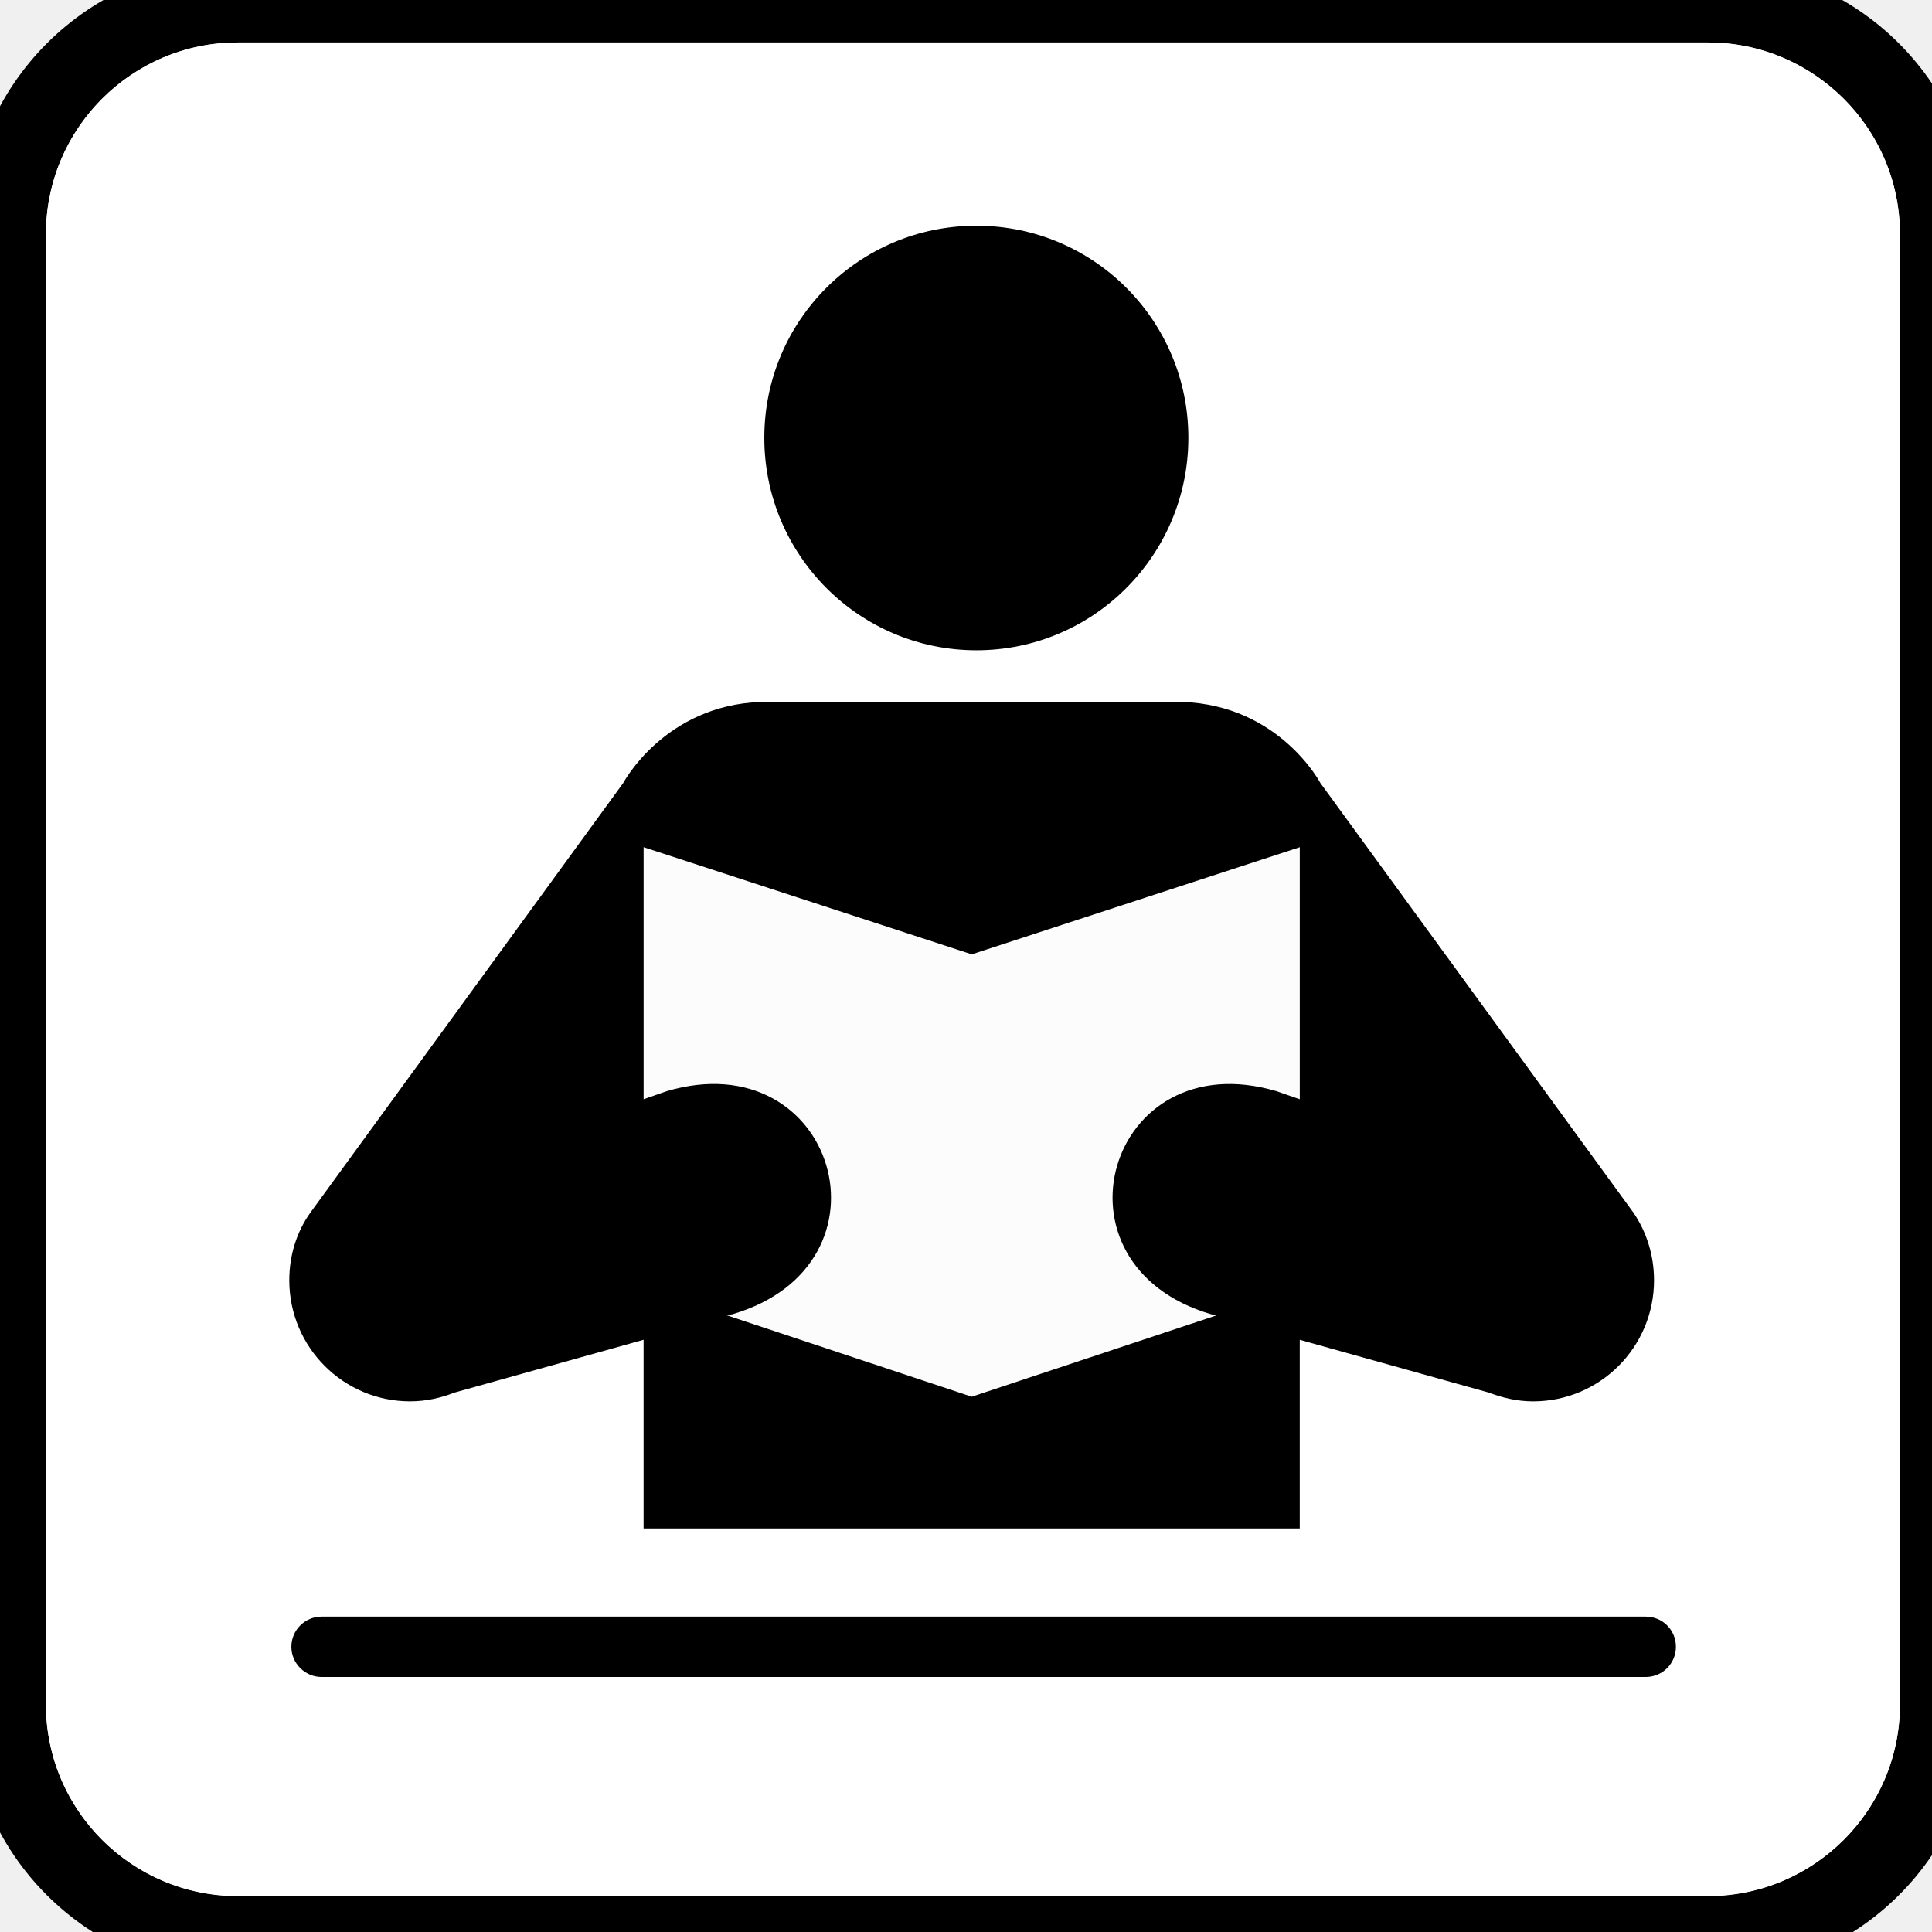
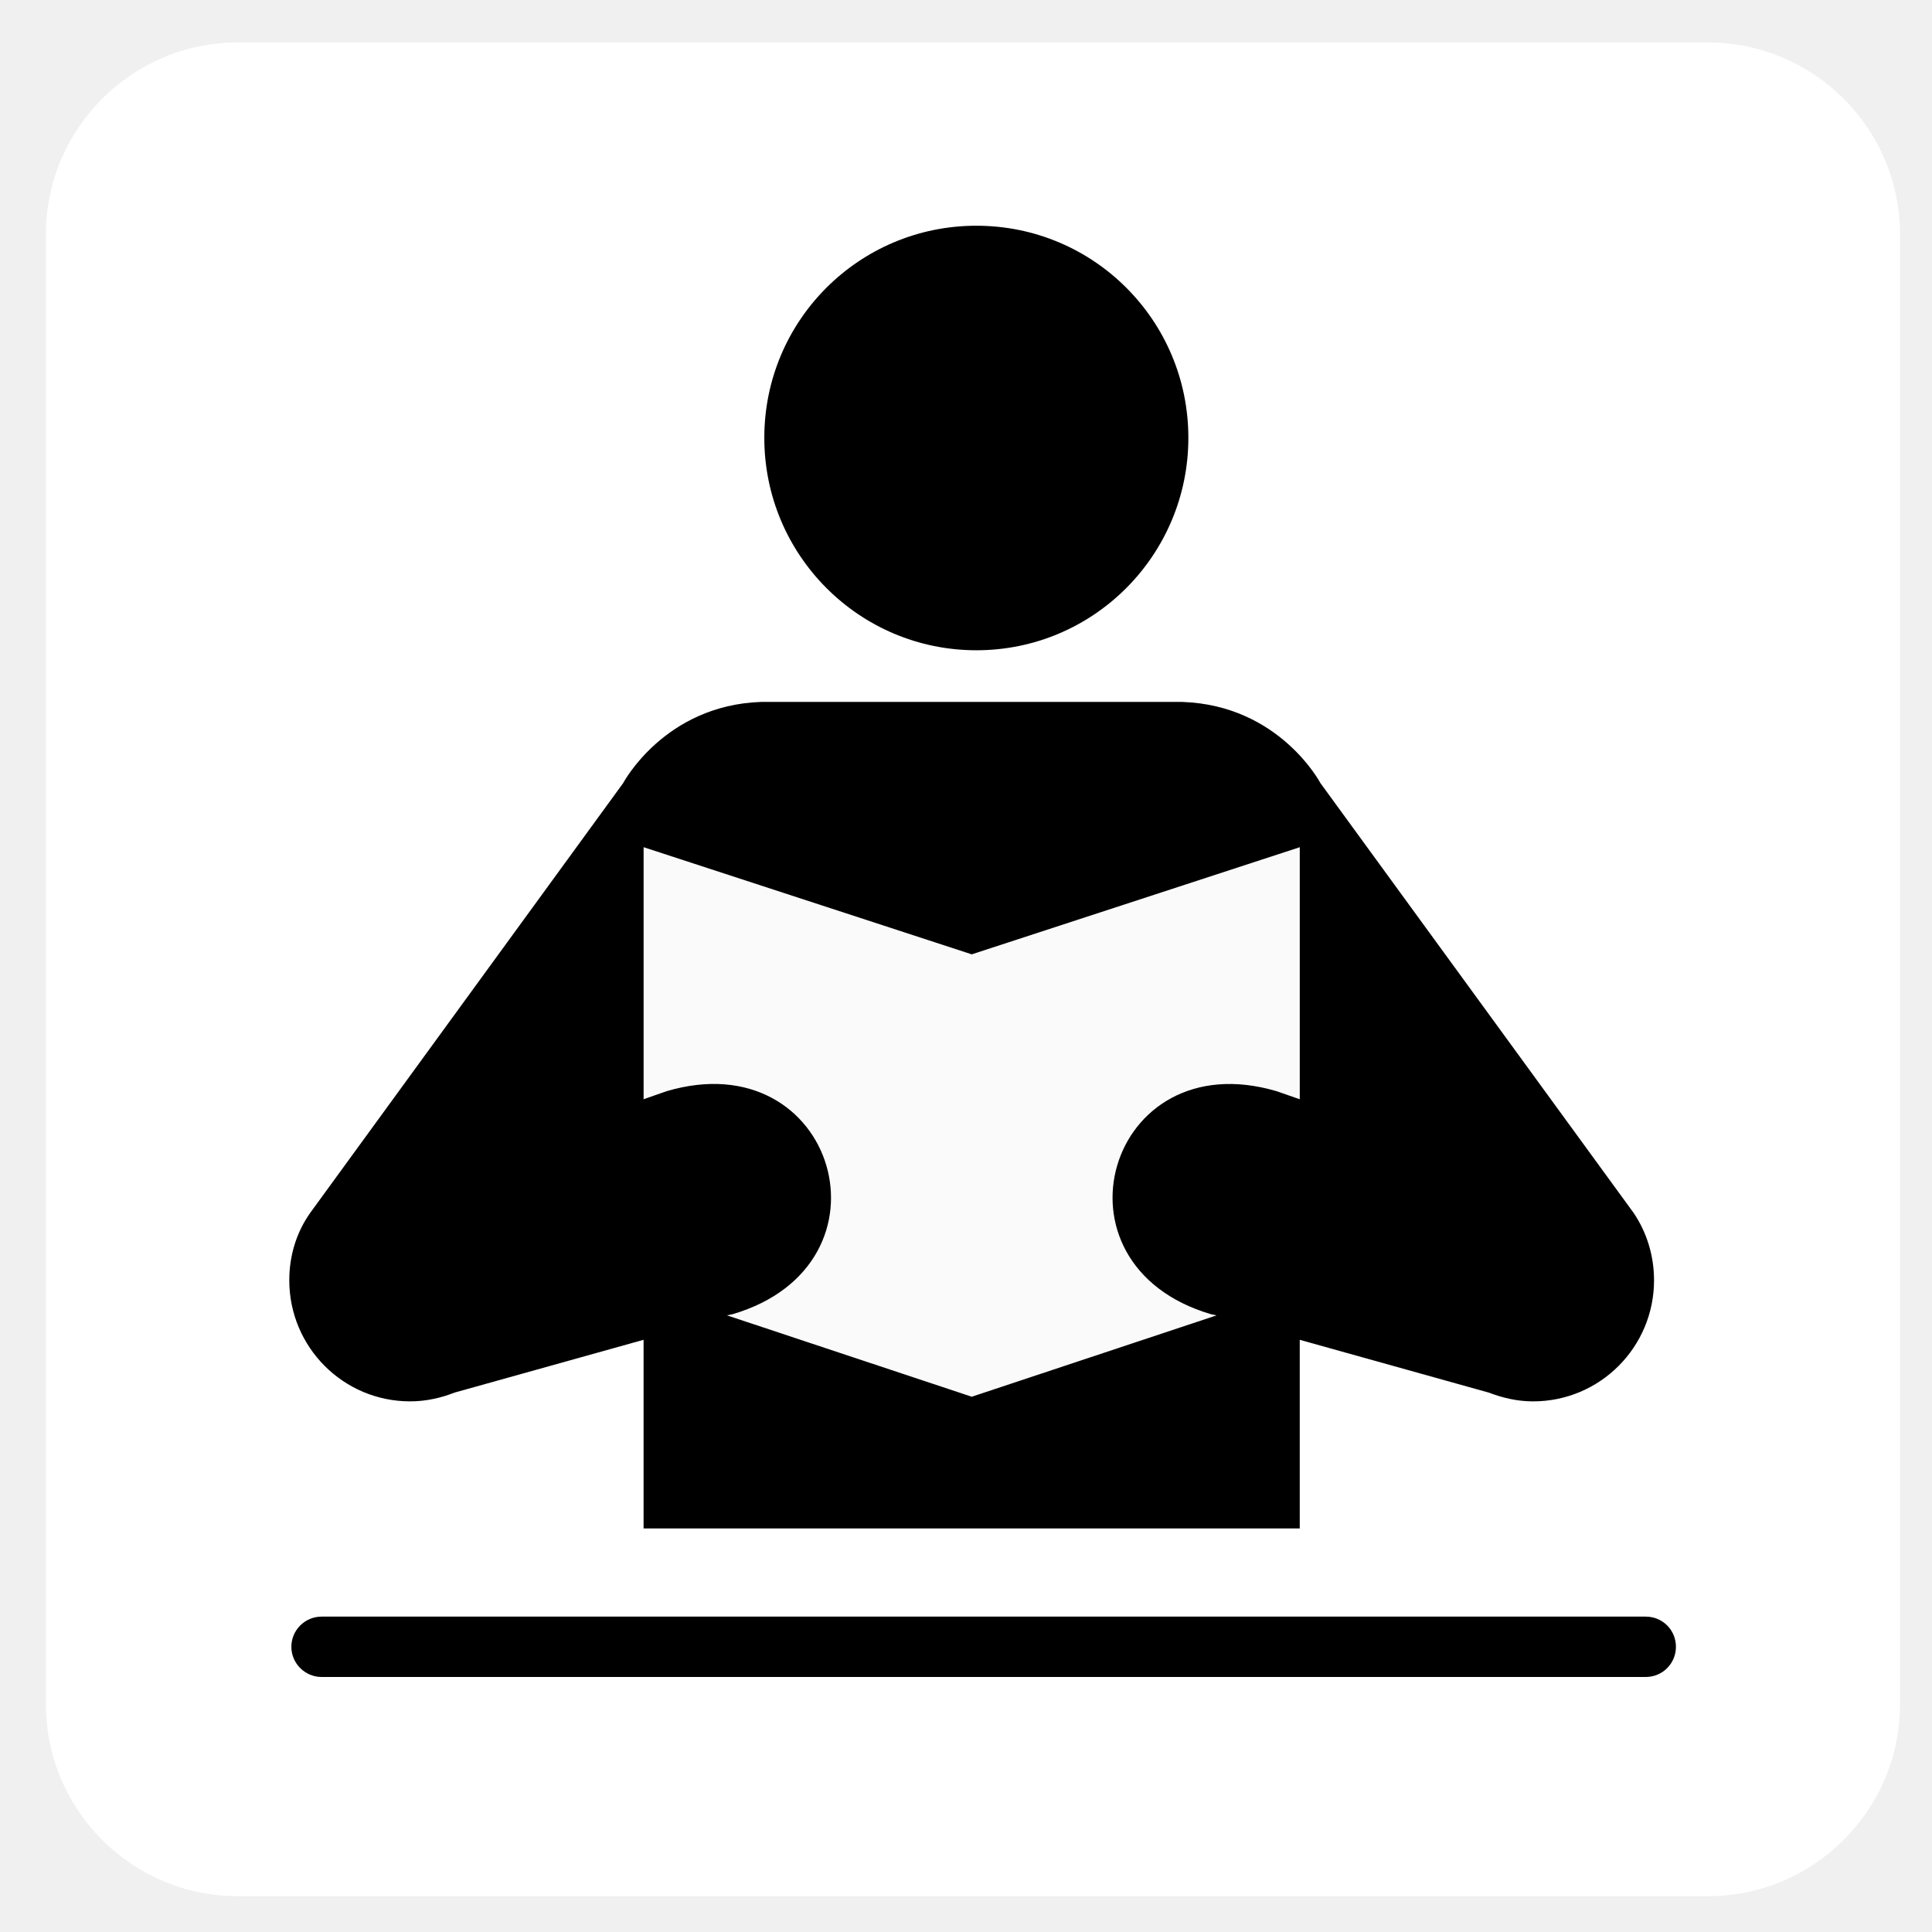
<svg xmlns="http://www.w3.org/2000/svg" version="1.1" id="Layer_1" x="0px" y="0px" width="123.547px" height="123.539px" viewBox="-0.258 -0.548 123.547 123.539" style="enable-background:new -0.258 -0.548 123.547 123.539;" xml:space="preserve">
  <defs id="defs17">
	
	
	
	
	
</defs>
-   <path id="path5" d="m 108.961,123.191 c 8.156,0 14.773,-6.594 14.773,-14.742 V 14.434 c 0,-8.156 -6.617,-14.766 -14.773,-14.766 H 14.945 C 6.797,-0.332 0.18,6.277 0.18,14.434 v 94.016 c 0,8.148 6.617,14.742 14.766,14.742 h 94.015 z" style="fill:none;stroke-width:5;stroke-miterlimit:4;stroke-dasharray:none;stroke:#000000;stroke-opacity:1" />
  <path id="path7" d="m 14.945,2.168 c -6.758,0 -12.266,5.5 -12.266,12.266 v 94.016 c 0,6.758 5.508,12.258 12.266,12.258 h 94.016 c 6.766,0 12.281,-5.5 12.281,-12.258 V 14.434 c 0,-6.766 -5.516,-12.266 -12.281,-12.266 H 14.945 z m 22.182,76.405 2.591,-27.391 44.418,-0.37 0.37,27.761 -14.066,15.176 -15.546,0.74 z" style="fill:#ffffff;fill-opacity:1;fill-rule:evenodd" />
  <path id="path9" d="m 62.18,41.035 c 7.5,0 13.555,-6.094 13.555,-13.586 0,-7.5 -6.055,-13.562 -13.555,-13.562 -7.5,0 -13.562,6.062 -13.562,13.562 -0.001,7.492 6.062,13.586 13.562,13.586 z" />
  <path id="path13" d="m 104.984,106.691 c 1.07,0 1.93,-0.859 1.93,-1.93 l 0,0 c 0,-1.078 -0.859,-1.93 -1.93,-1.93 h -84.68 c -1.047,0 -1.93,0.852 -1.93,1.93 l 0,0 c 0,1.07 0.883,1.93 1.93,1.93 h 84.68 z" style="fill:#000000;fill-opacity:1" />
  <g id="layer2" />
  <g id="layer1">
-     <path style="enable-background:new -0.258 -0.548 123.547 123.539;fill:#ffffff;stroke:#000000;stroke-width:1px;stroke-linecap:butt;stroke-linejoin:miter;stroke-opacity:1;fill-opacity:0.784" d="M 62.185,92.076 38.866,83.563 39.236,52.47 84.394,52.1 84.024,82.452 z" id="path3792" transform="translate(-0.258,-0.5480022)" />
+     <path style="enable-background:new -0.258 -0.548 123.547 123.539;fill:#ffffff;stroke:#000000;stroke-width:1px;stroke-linecap:butt;stroke-linejoin:miter;stroke-opacity:1;fill-opacity:0.646" d="M 62.185,92.076 38.866,83.563 39.236,52.47 84.394,52.1 84.024,82.452 z" id="path3792" transform="translate(-0.258,-0.5480022)" />
  </g>
  <path id="path11" d="m 75.367,44.34 c 6.203,0.219 8.812,5.188 8.812,5.188 l 20.023,27.477 c 0.828,1.219 1.312,2.711 1.312,4.32 0,4.273 -3.461,7.742 -7.734,7.742 -1.023,0 -1.953,-0.227 -2.836,-0.562 L 82.858,85.13 V 97.192 H 40.898 V 85.129 L 28.812,88.504 C 27.96,88.84 27,89.066 25.968,89.066 c -4.273,0 -7.727,-3.469 -7.727,-7.742 0,-1.609 0.477,-3.102 1.344,-4.32 L 39.593,49.527 c 0,0 2.625,-4.969 8.805,-5.188 h 26.969 z m -13.484,44.43 0,0 15.656,-5.203 -0.344,-0.07 C 66.383,80.325 70.586,66.044 81.375,69.231 l 1.484,0.516 V 53.629 L 61.883,60.48 40.899,53.628 v 16.117 l 1.477,-0.516 c 10.805,-3.188 15.016,11.094 4.203,14.266 l -0.352,0.07 15.656,5.205 0,0 z" style="fill:#000000;fill-opacity:1" />
</svg>
